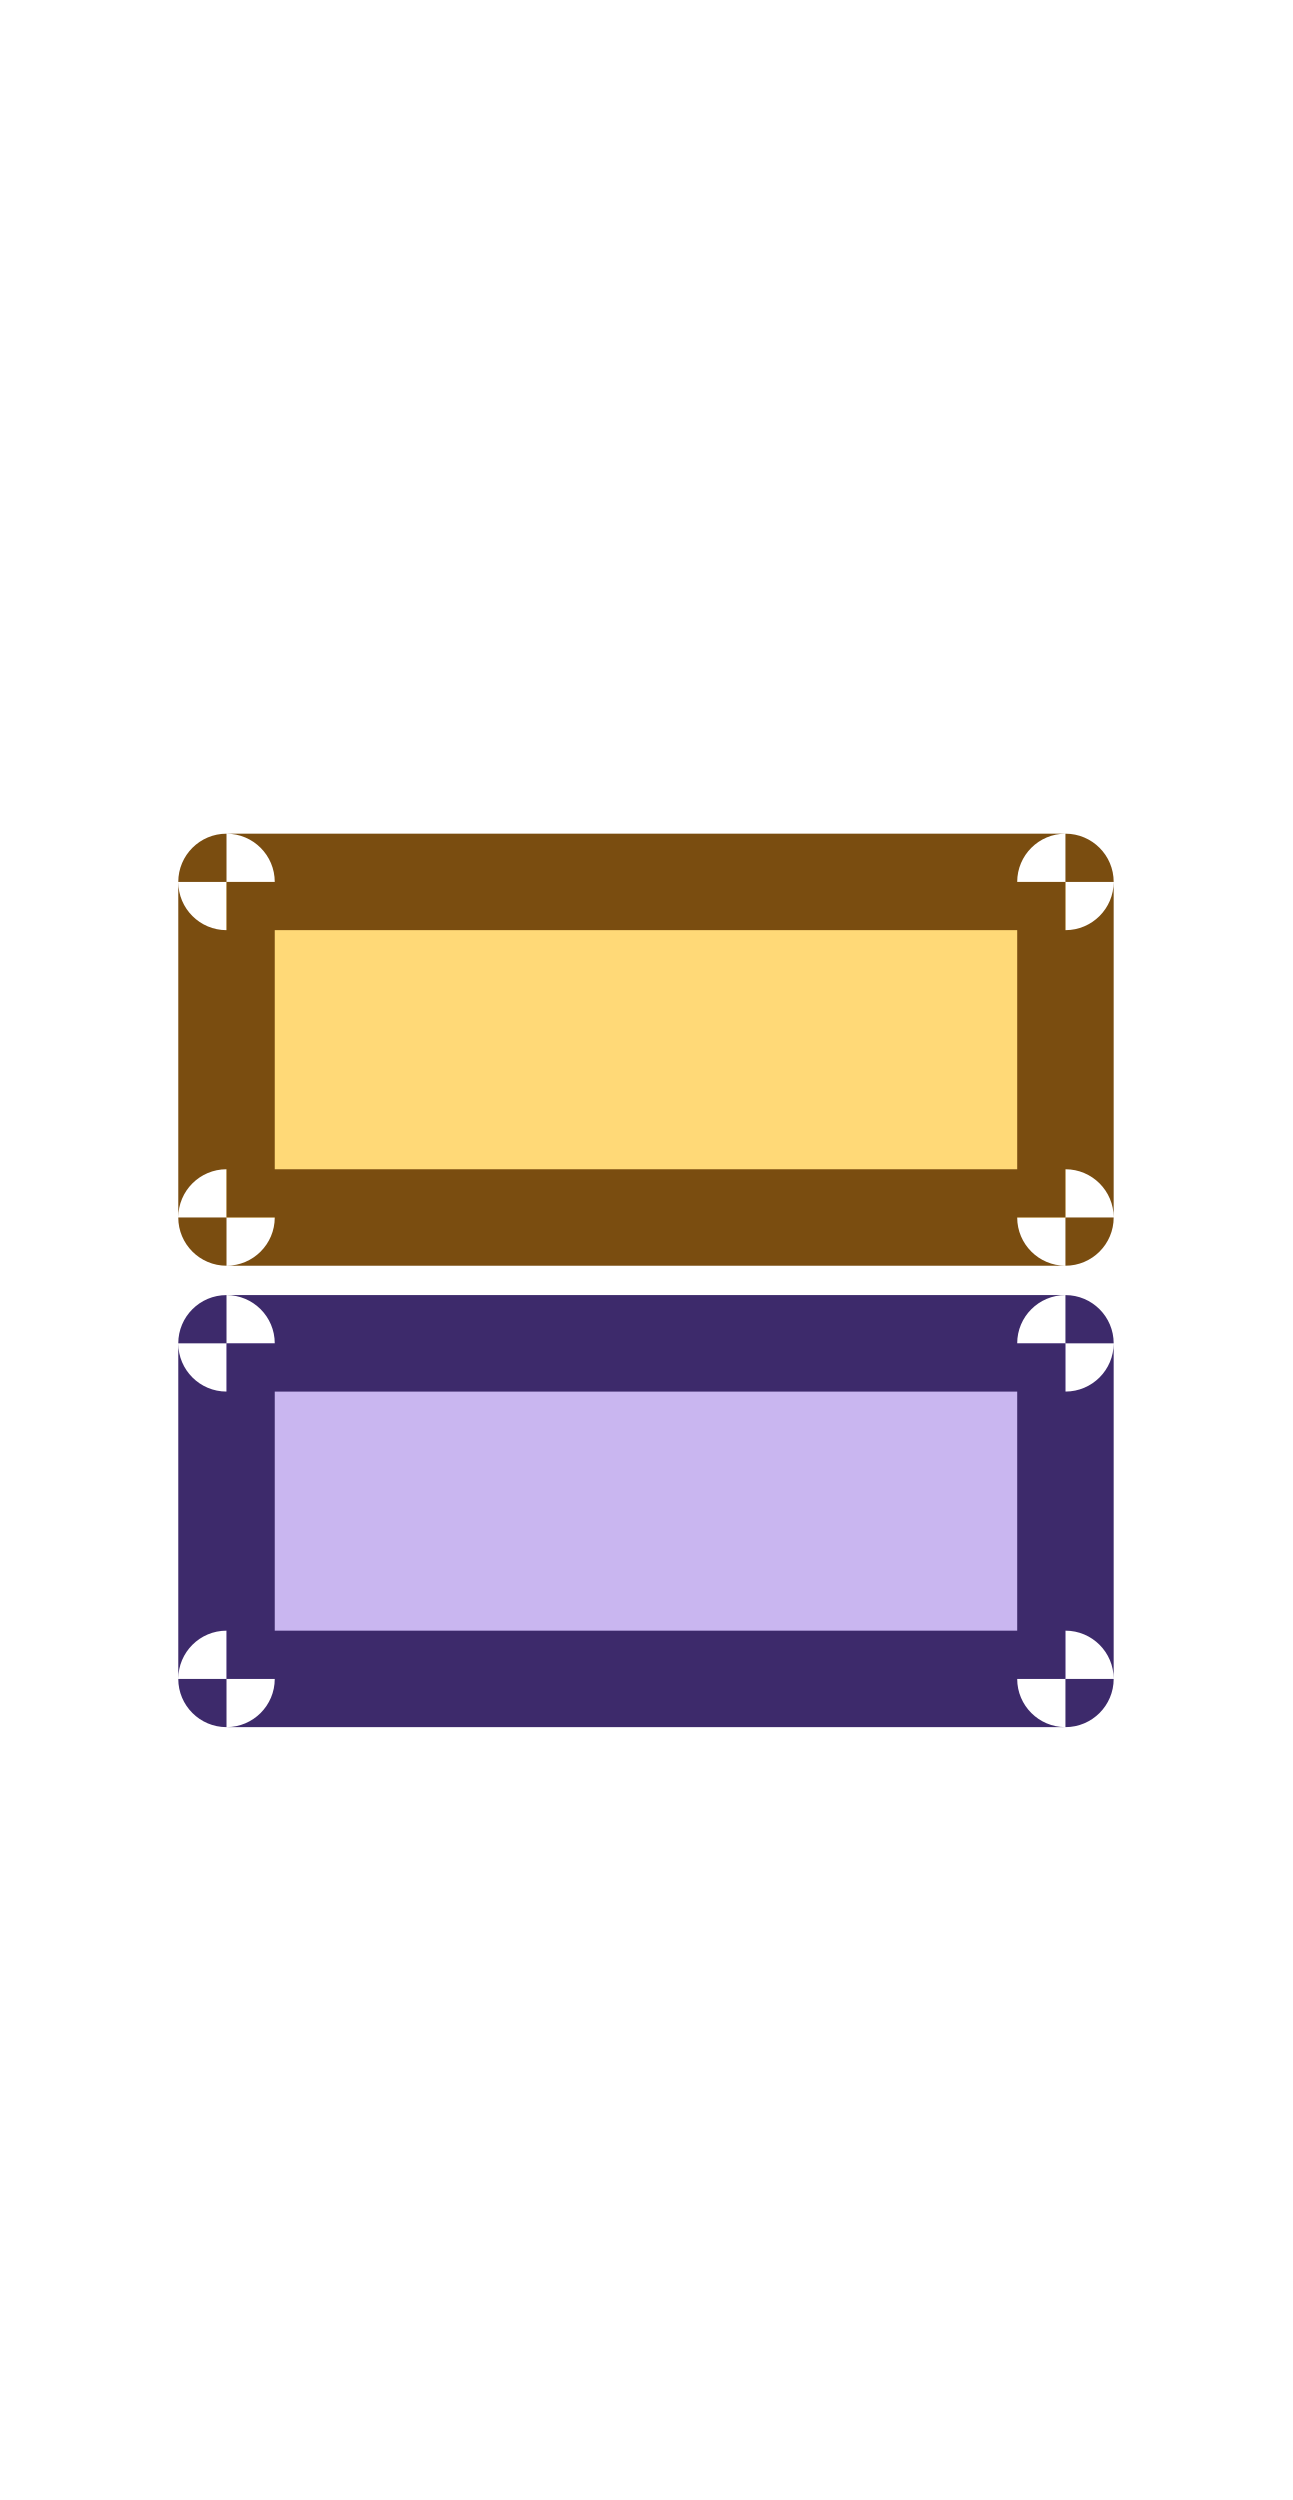
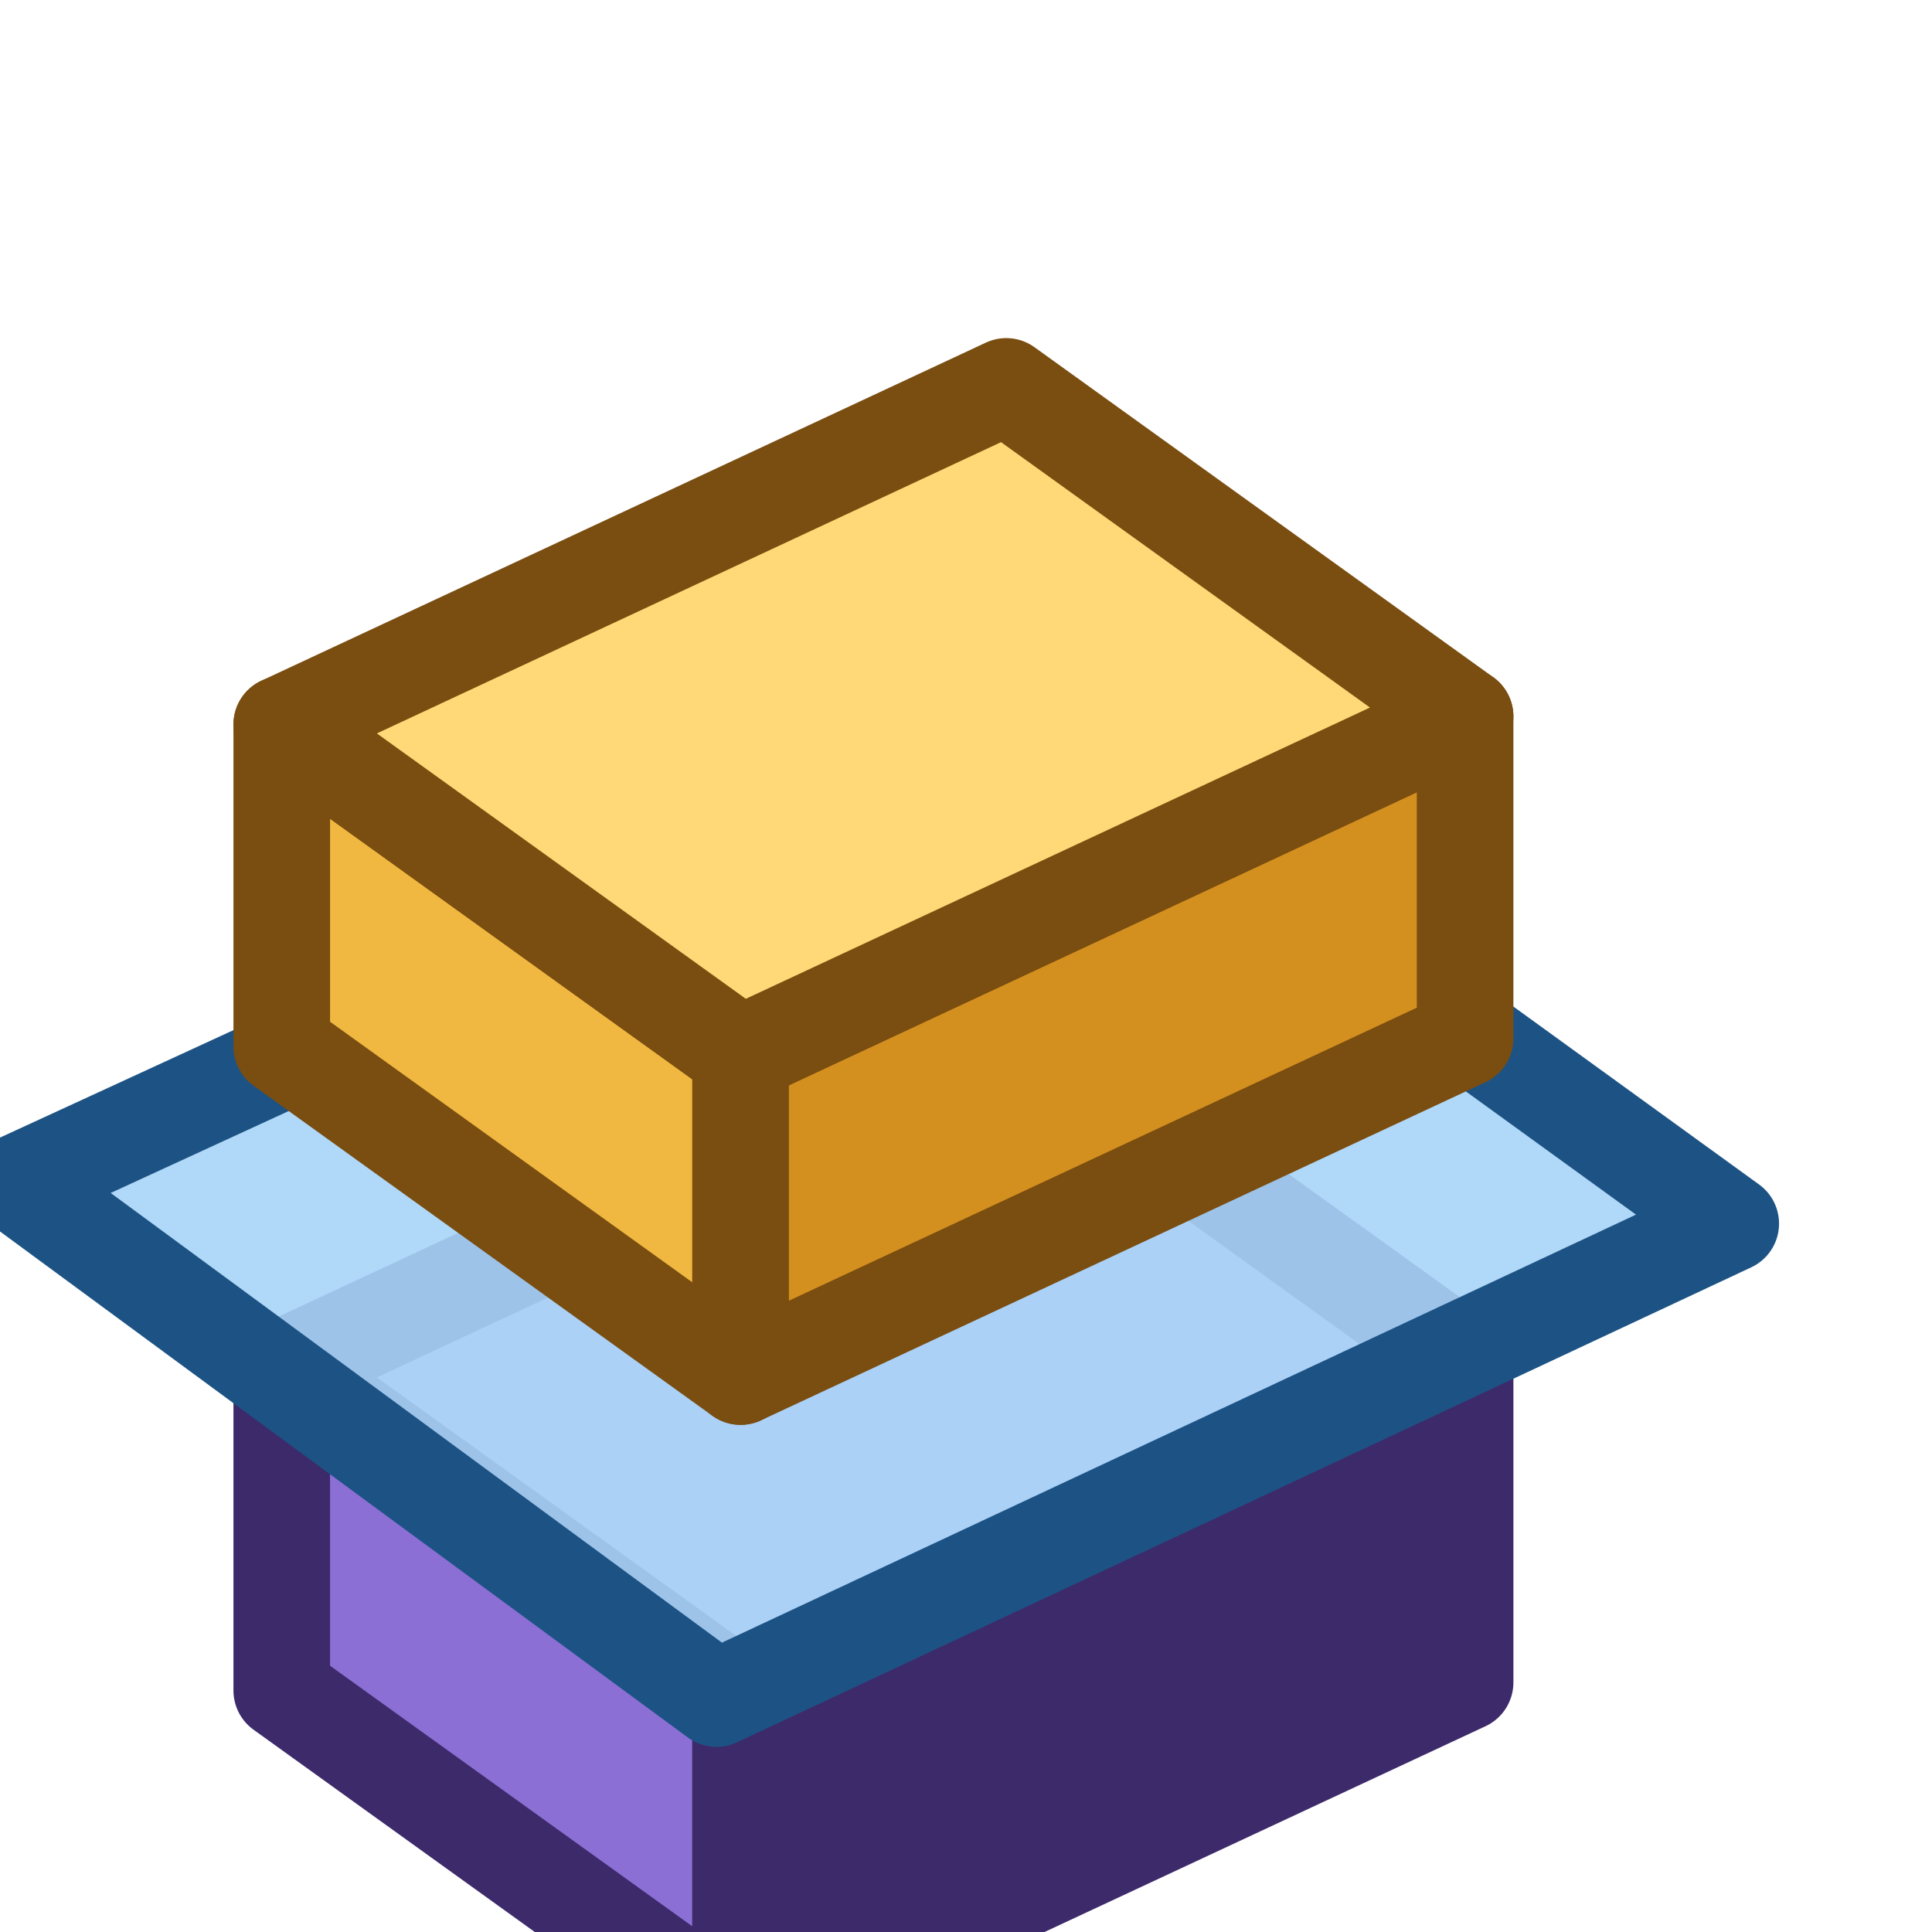
- <svg xmlns="http://www.w3.org/2000/svg" xmlns:ns1="https://brep.io/icons" viewBox="0 0 1233 2384" width="1233" height="2384" ns1:glyph-name="icon_feat_split" ns1:unicode="E04F">
-   <path d="M216 841L1016 841L1016 1161L216 1161Z" fill="#ffd977" />
-   <path d="M216 1281L1016 1281L1016 1601L216 1601Z" fill="#c9b6f0" />
-   <path d="M216 887L1016 887L1016 795L216 795ZM970 841L970 1161L1062 1161L1062 841ZM1016 1115L216 1115L216 1207L1016 1207ZM262 1161L262 841L170 841L170 1161ZM216 795C241.4 795 262 815.6 262 841C262 866.4 241.4 887 216 887C190.6 887 170 866.4 170 841C170 815.6 190.6 795 216 795ZM1016 795C1041.4 795 1062 815.6 1062 841C1062 866.4 1041.4 887 1016 887C990.6 887 970 866.4 970 841C970 815.6 990.6 795 1016 795ZM1016 1115C1041.4 1115 1062 1135.6 1062 1161C1062 1186.4 1041.4 1207 1016 1207C990.6 1207 970 1186.4 970 1161C970 1135.6 990.6 1115 1016 1115ZM216 1115C241.4 1115 262 1135.6 262 1161C262 1186.4 241.4 1207 216 1207C190.6 1207 170 1186.4 170 1161C170 1135.6 190.6 1115 216 1115Z" fill="#7a4d10" />
-   <path d="M216 1327L1016 1327L1016 1235L216 1235ZM970 1281L970 1601L1062 1601L1062 1281ZM1016 1555L216 1555L216 1647L1016 1647ZM262 1601L262 1281L170 1281L170 1601ZM216 1235C241.4 1235 262 1255.6 262 1281C262 1306.4 241.4 1327 216 1327C190.6 1327 170 1306.4 170 1281C170 1255.6 190.6 1235 216 1235ZM1016 1235C1041.4 1235 1062 1255.6 1062 1281C1062 1306.4 1041.4 1327 1016 1327C990.6 1327 970 1306.4 970 1281C970 1255.6 990.6 1235 1016 1235ZM1016 1555C1041.4 1555 1062 1575.6 1062 1601C1062 1626.4 1041.4 1647 1016 1647C990.6 1647 970 1626.4 970 1601C970 1575.6 990.6 1555 1016 1555ZM216 1555C241.4 1555 262 1575.6 262 1601C262 1626.4 241.4 1647 216 1647C190.6 1647 170 1626.4 170 1601C170 1575.6 190.6 1555 216 1555Z" fill="#3d2a6b" />
+ <svg xmlns="http://www.w3.org/2000/svg" xmlns:ns1="https://brep.io/icons" viewBox="0 0 24 24" width="24" height="24" ns1:glyph-name="icon_feat_split" ns1:unicode="E04F">
+   <path d="M3.5 21 9.2 25.1 9.2 21.1 3.5 17Z" fill="#8b6fd4" stroke="#3d2a6b" stroke-width="1.2" stroke-linejoin="round" stroke-linecap="round" />
+   <path d="M9.2 25.1 18.2 20.9 18.2 16.9 9.2 21.1Z" fill="#3d2a6b" stroke="#3d2a6b" stroke-width="1.2" stroke-linejoin="round" stroke-linecap="round" />
+   <path d="M3.5 17 12.5 12.8 18.2 16.9 9.2 21.1Z" fill="#c9b6f0" stroke="#3d2a6b" stroke-width="1.2" stroke-linejoin="round" stroke-linecap="round" />
+   <path d="M0.2 14.7 12.8 8.9 21.5 15.2 8.9 21.1Z" fill="#a8d4f7" stroke="#1c5384" stroke-width="1.2" stroke-linejoin="round" stroke-linecap="round" fill-opacity="0.9" />
+   <path d="M3.5 13 9.2 17.1 9.2 13.1 3.5 9Z" fill="#f0b840" stroke="#7a4d10" stroke-width="1.2" stroke-linejoin="round" stroke-linecap="round" />
+   <path d="M9.2 17.1 18.2 12.9 18.2 8.9 9.2 13.1Z" fill="#d4901f" stroke="#7a4d10" stroke-width="1.2" stroke-linejoin="round" stroke-linecap="round" />
+   <path d="M3.5 9 12.5 4.8 18.2 8.9 9.2 13.1Z" fill="#ffd977" stroke="#7a4d10" stroke-width="1.2" stroke-linejoin="round" stroke-linecap="round" />
</svg>
